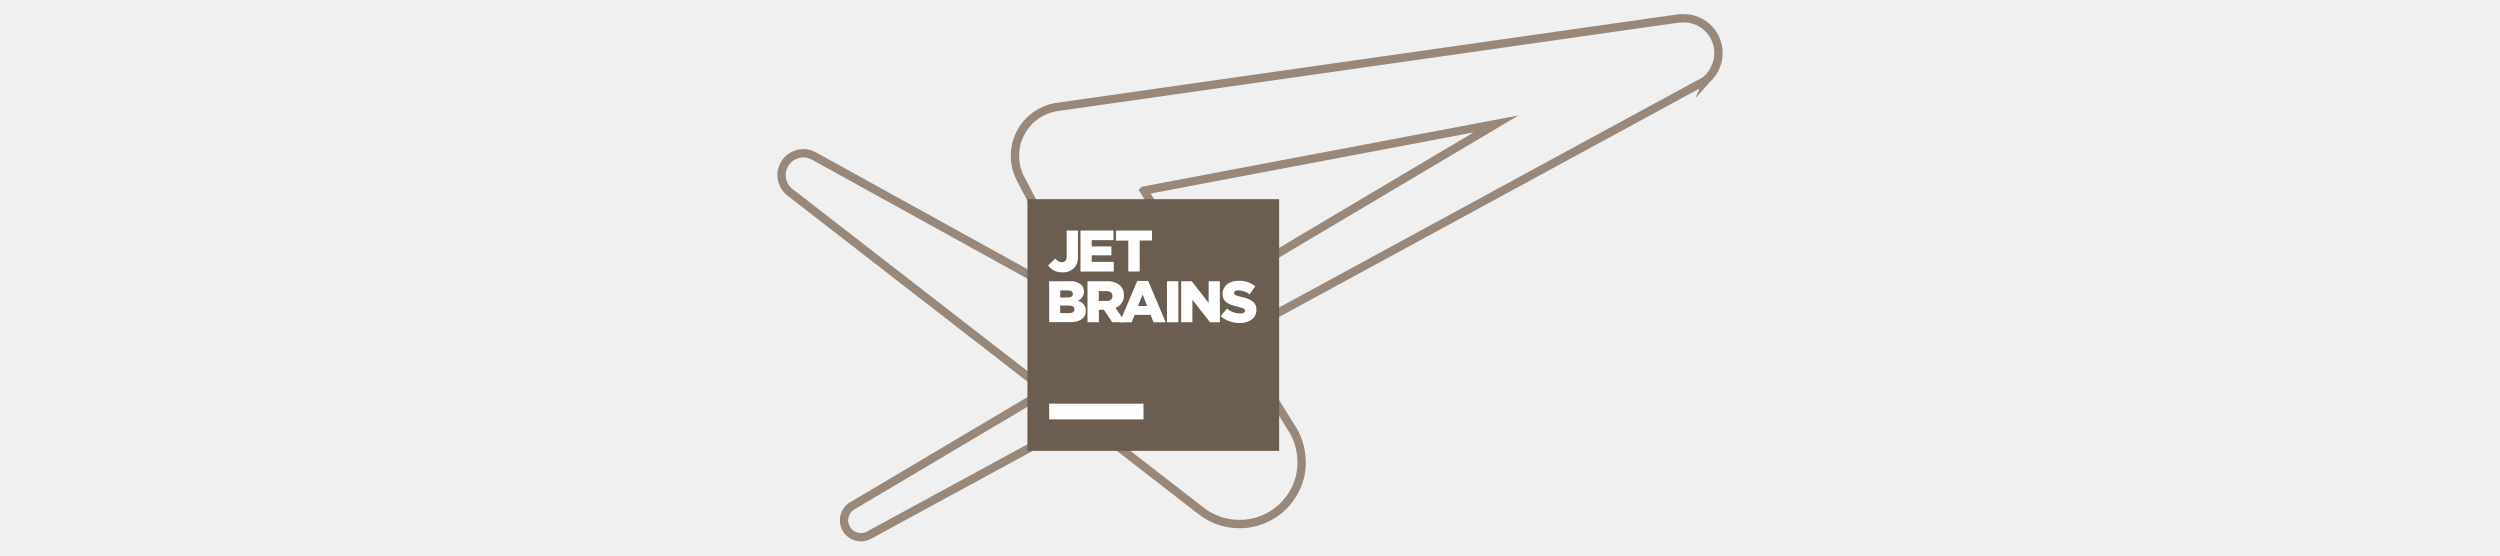
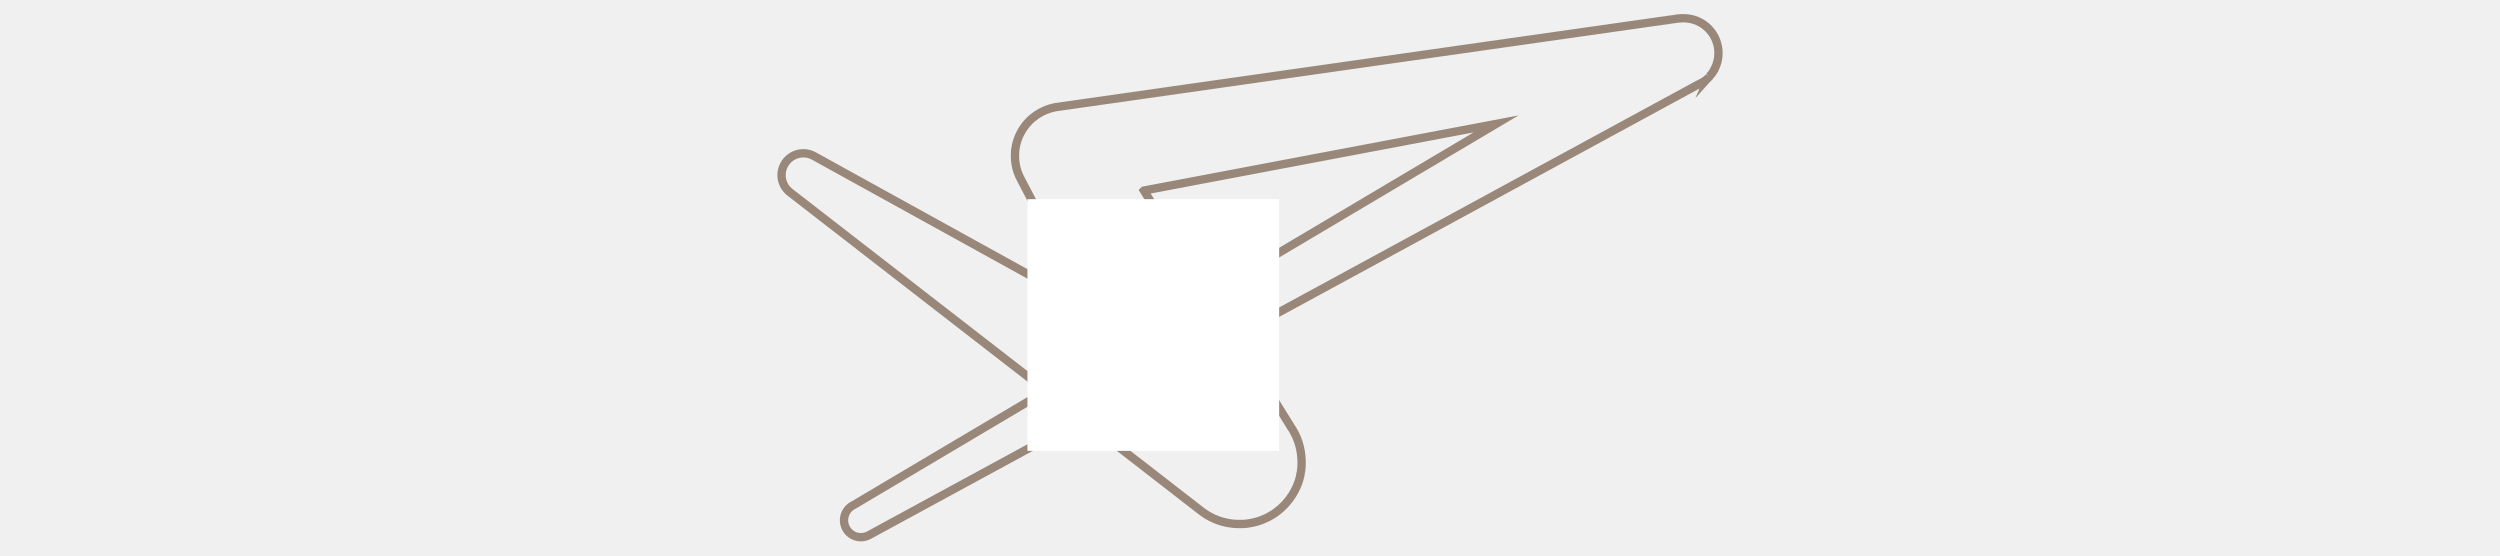
<svg xmlns="http://www.w3.org/2000/svg" id="Layer_1" data-name="Layer 1" viewBox="0 0 900 200">
  <defs>
    <style>
      .cls-1 {
        fill: none;
        stroke: #998879;
        stroke-miterlimit: 10;
        stroke-width: 3px;
      }

      .cls-2 {
        fill: #fff;
      }

      .cls-3 {
-         fill: #6b5e51;
+         fill: #FFFFFF;
      }
    </style>
  </defs>
  <path class="cls-1" d="m615.35,27.62c.31-.34.59-.7.86-1.06l.21-.28c.25-.36.48-.73.7-1.11,0-.02,0-.04,0-.06.22-.4.41-.81.58-1.24l.13-.32c.16-.43.31-.86.43-1.32h0c.11-.45.2-.9.26-1.36l.05-.35c.79-6.87-4.14-13.08-11.01-13.87,0,0,0,0,0,0-.48-.05-.96-.08-1.43-.08h-.7l-.64.06h-.49l-224.31,31.95c-.07.02-.15.04-.22.05l-.57.14c-.4.09-.8.18-1.19.3l-.32.11c-.47.15-.94.32-1.4.51l-.11.05c-.52.22-1.02.46-1.52.73h0l-.17.1c-1.07.6-2.08,1.31-3.01,2.11-.22.2-.45.39-.66.59-.21.21-.28.29-.42.44s-.49.5-.71.76l-.35.44c-.23.28-.46.57-.66.86l-.31.46c-.21.3-.4.62-.58.93l-.26.47c-.18.33-.34.67-.51,1l-.21.46c-.16.38-.31.76-.45,1.16l-.13.35c-.34,1.07-.59,2.16-.73,3.27,0,.04,0,.09,0,.13-.06.52-.09,1.05-.11,1.58v.21c0,.52,0,1.04.04,1.56v.16c.05.57.12,1.13.22,1.72h0c.31,1.83.93,3.6,1.82,5.24,0,0,11.4,21.77,24.17,46.16l-98.76-54.54c-3.83-2.02-8.58-.56-10.61,3.28-1.79,3.39-.87,7.58,2.18,9.9l92.16,71.43-69.25,41.09c-3.05,1.42-4.36,5.05-2.94,8.09,1.42,3.05,5.05,4.36,8.09,2.94h0l.23-.11.23-.13,76.78-41.72,42.86,33.23c.11.09.23.15.35.24.4.29.81.58,1.23.86l.72.43c.37.21.76.42,1.14.62s.6.3.91.44.67.29,1.01.42.71.27,1.08.4.62.2.93.28.77.21,1.17.3.63.14.94.19.76.14,1.15.19.7.08,1.05.1.7.06,1.05.07.79,0,1.19,0h.92c.43,0,.86-.07,1.29-.11l.86-.11c.44-.07.86-.15,1.31-.25.28-.05.56-.12.86-.19.4-.1.86-.22,1.22-.35s.62-.21.92-.31.7-.27,1.05-.42.72-.32,1.07-.49l.86-.43c.4-.22.79-.46,1.18-.7.15-.09.29-.15.43-.25l.44-.3.54-.39c.49-.35.96-.73,1.41-1.12l.36-.33c.4-.37.8-.76,1.18-1.15l.28-.29c.45-.49.86-1,1.28-1.53,0,0,.08-.08.11-.13l.16-.23c.26-.35.51-.72.75-1.08.08-.12.16-.24.24-.37.3-.48.58-.97.86-1.48l.1-.2c.22-.44.43-.86.63-1.34l.19-.46c.16-.4.31-.8.45-1.2.04-.14.09-.28.15-.43.16-.54.32-1.08.45-1.64,0-.05,0-.11,0-.16.11-.5.21-1,.28-1.5,0-.16.05-.33.07-.51.06-.41.1-.86.13-1.25v-.51c0-.57.05-1.13,0-1.72s0-1-.09-1.49c0-.18-.04-.36-.06-.55s-.08-.63-.13-.94-.07-.41-.11-.62-.11-.58-.18-.86-.09-.4-.14-.6-.17-.63-.27-.93l-.15-.51c-.15-.46-.32-.92-.5-1.37l-.14-.31c-.15-.36-.31-.72-.48-1.07l-.21-.42c-.16-.33-.33-.64-.52-.95l-.22-.38c-.21-.36-.44-.71-.68-1.06,0-.05-.06-.1-.09-.15l-20.12-32.4,166.88-90.67.09-.04c.47-.2.92-.43,1.36-.69h.12c.41-.26.8-.55,1.18-.86l.21-.17c.34-.29.66-.59.96-.91l.11-.2Zm-203.53,40.98l126.76-23.99-103.52,61.43-23.25-37.43Z" />
  <rect class="cls-3" x="369.88" y="71.7" width="90.61" height="90.61" />
  <rect class="cls-2" x="377.69" y="145.32" width="33.98" height="5.66" />
  <path class="cls-2" d="m377.31,95.56l2.64-2.49c.51.8,1.37,1.32,2.32,1.37.95,0,1.72-.77,1.72-1.72.01-.11.01-.22,0-.33v-9.39h4.07v9.39c.12,1.53-.41,3.03-1.45,4.16-1.1,1.02-2.56,1.56-4.05,1.49-2.06.12-4.03-.82-5.24-2.49Z" />
  <path class="cls-2" d="m388.96,83h11.88v3.44h-7.83v2.26h7.09v3.23h-7.09v2.34h7.94v3.49h-11.98v-14.75Z" />
  <path class="cls-2" d="m406.19,86.62h-4.41v-3.62h12.93v3.59h-4.43v11.16h-4.09v-11.14Z" />
  <path class="cls-2" d="m377.69,101.25h7.57c1.46-.12,2.91.35,4.03,1.31.63.64.97,1.51.95,2.4v.04c.02,1.47-.9,2.8-2.28,3.29,1.73.32,2.98,1.85,2.94,3.61h0c0,2.58-2.07,4.07-5.59,4.07h-7.62v-14.72Zm8.52,4.55c0-.86-.65-1.26-1.85-1.26h-2.68v2.58h2.58c1.25,0,1.96-.42,1.96-1.29h0v-.03Zm-1.41,4.2h-3.13v2.72h3.17c1.26,0,1.96-.48,1.96-1.35v-.03c0-.81-.64-1.34-2-1.34Z" />
  <path class="cls-2" d="m391.51,101.25h6.98c1.75-.14,3.48.43,4.81,1.58.9.91,1.37,2.16,1.31,3.44h0c.07,2.02-1.15,3.85-3.04,4.56l3.52,5.15h-4.71l-2.97-4.47h-1.81v4.47h-4.1v-14.73Zm6.81,7.08c1,.19,1.97-.46,2.16-1.47,0,0,0-.01,0-.02,0-.09,0-.18,0-.27h0c0-1.18-.86-1.77-2.22-1.77h-2.7v3.56l2.75-.04Z" />
  <path class="cls-2" d="m409.4,101.14h3.95l6.29,14.87h-4.38l-1.06-2.65h-5.73l-1.06,2.65h-4.29l6.28-14.87Zm3.59,9.03l-1.65-4.18-1.67,4.18h3.31Z" />
  <path class="cls-2" d="m420.11,101.25h4.1v14.76h-4.1v-14.76Z" />
  <path class="cls-2" d="m425.22,101.25h3.81l6.08,7.81v-7.81h4.05v14.76h-3.57l-6.33-8.11v8.1h-4.04v-14.75h0Z" />
  <path class="cls-2" d="m439.42,113.82l2.28-2.72c1.34,1.12,3.03,1.75,4.78,1.77,1.12,0,1.72-.38,1.72-1.01h0c0-.63-.48-.94-2.51-1.43-3.14-.71-5.57-1.6-5.57-4.62h0c0-2.74,2.17-4.72,5.72-4.72,2.2-.09,4.35.61,6.08,1.97l-2.05,2.89c-1.19-.9-2.64-1.41-4.13-1.45-1,0-1.48.4-1.48.94h0c0,.68.51.97,2.58,1.43,3.37.74,5.48,1.84,5.48,4.6h0c0,3.01-2.38,4.81-5.97,4.81-2.53.05-5-.82-6.93-2.45Z" />
</svg>
